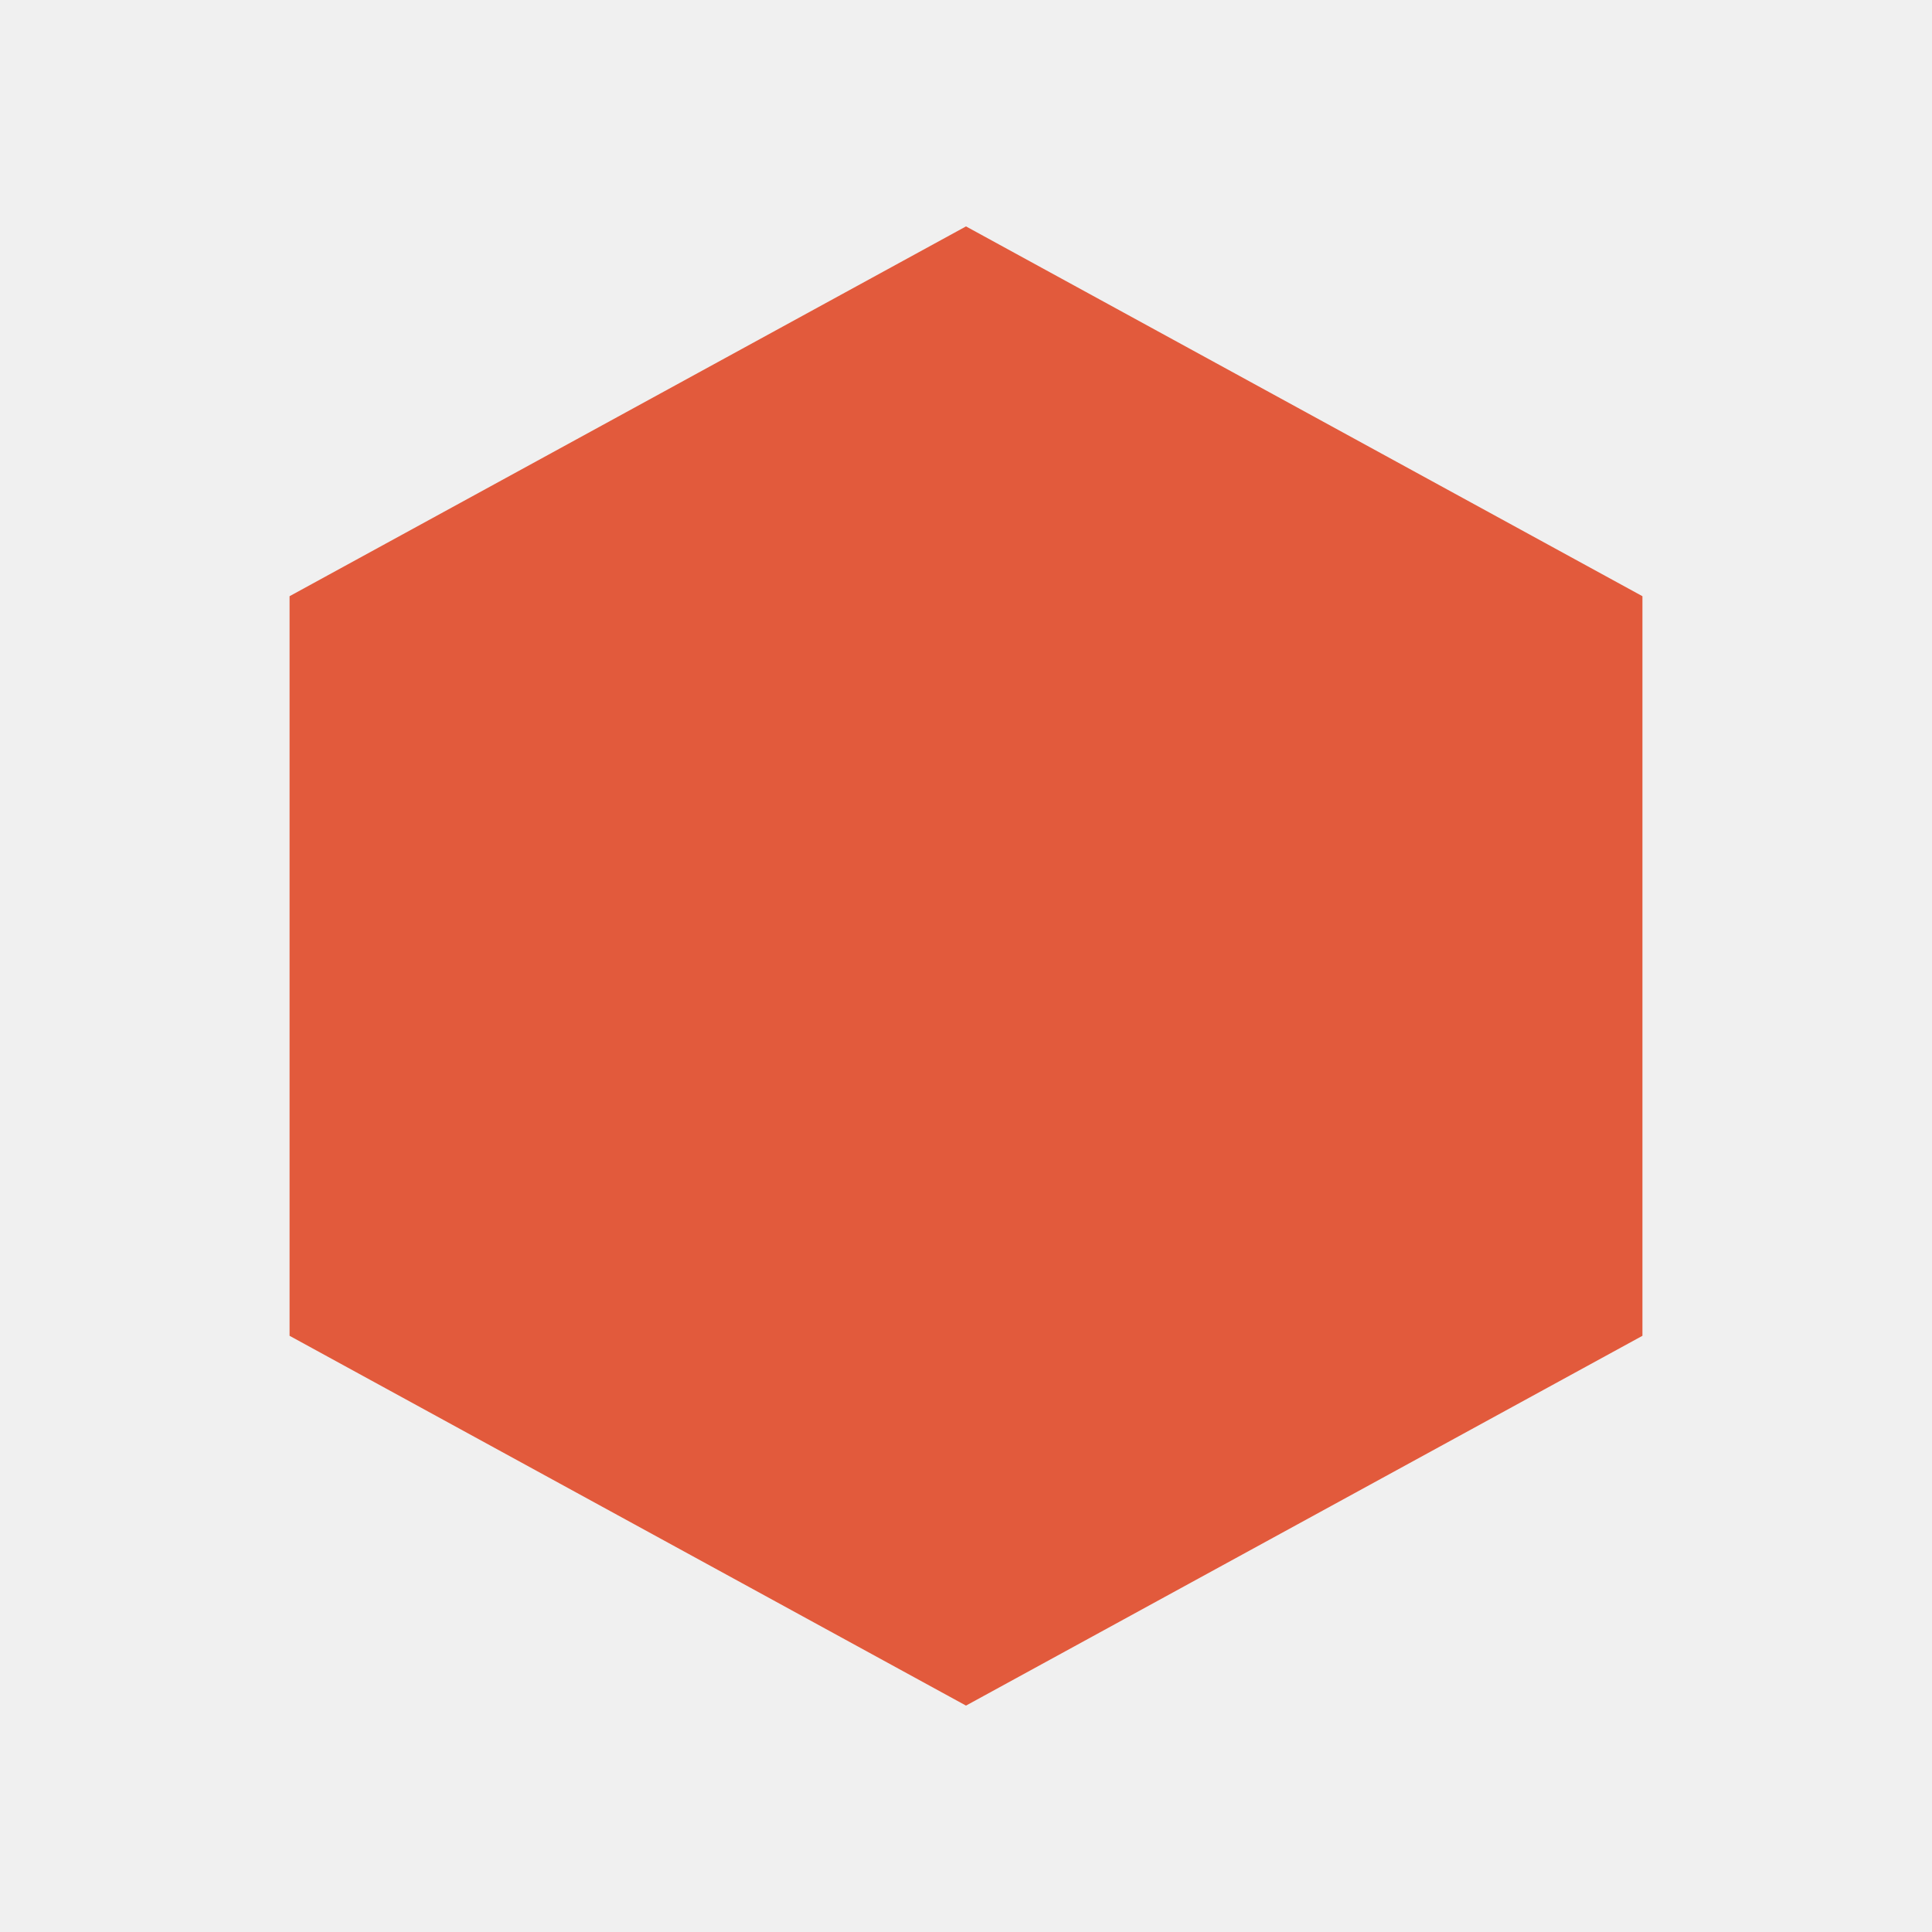
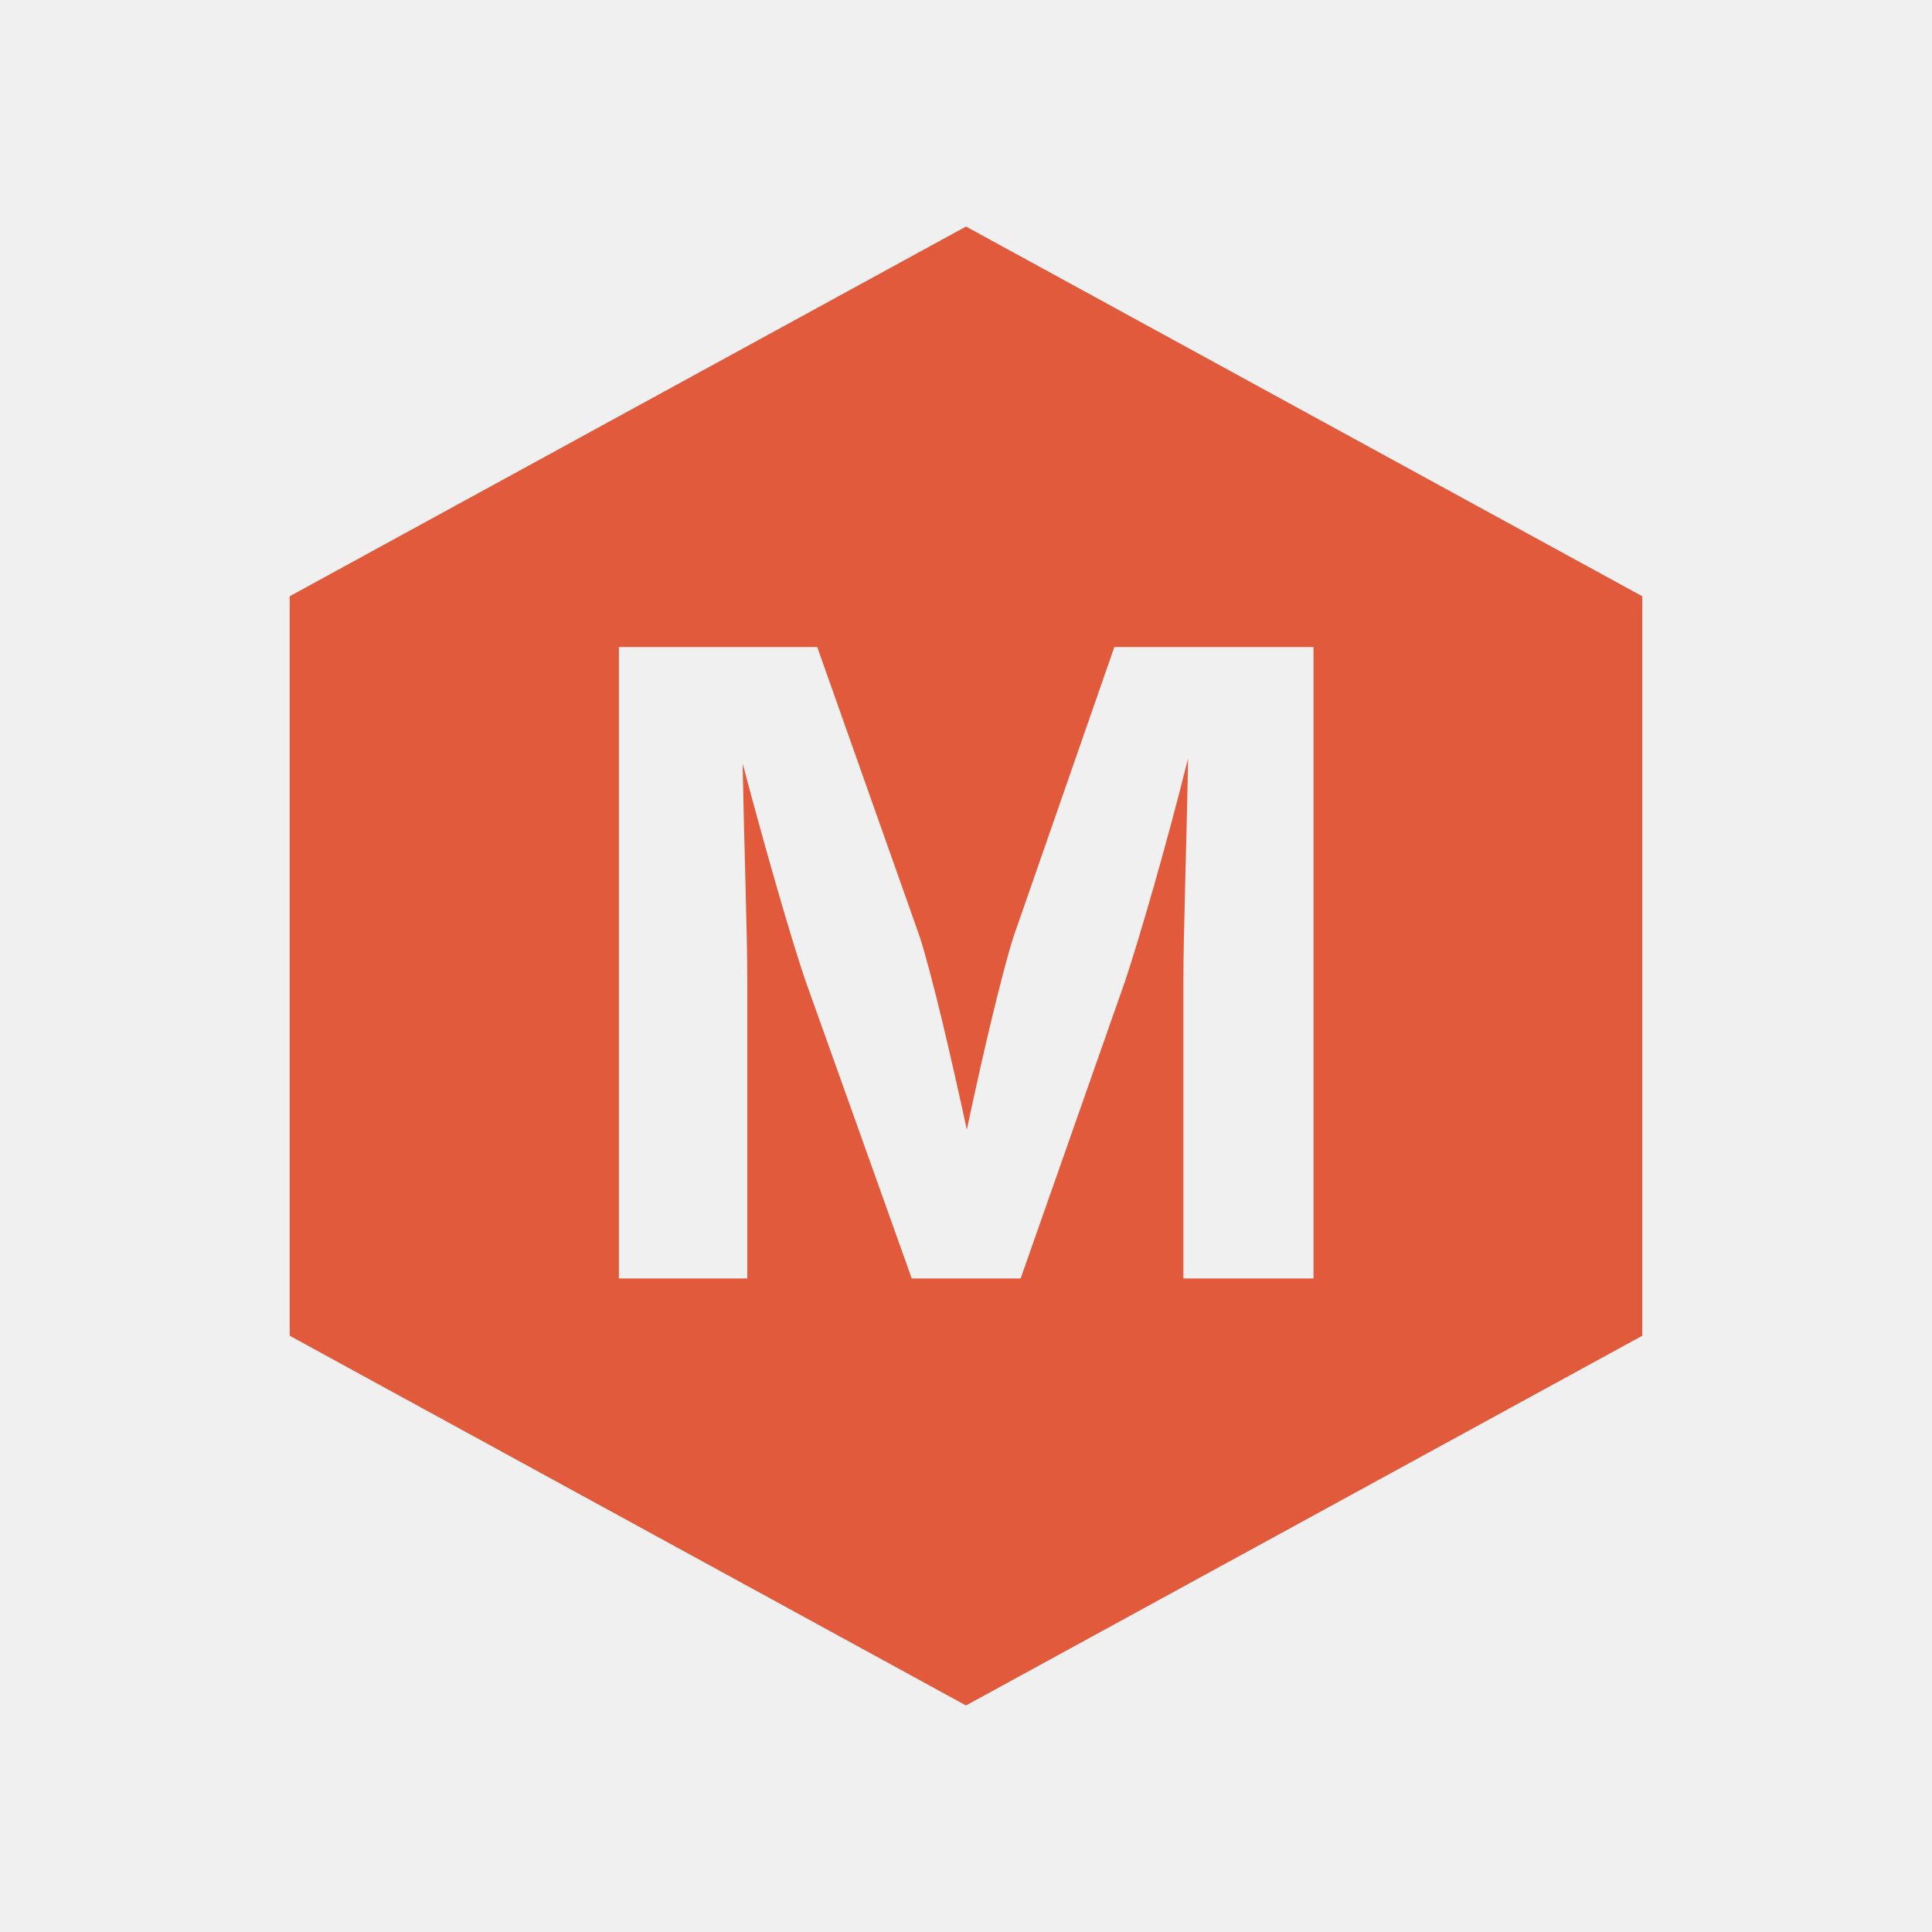
<svg xmlns="http://www.w3.org/2000/svg" width="32" height="32" viewBox="0 0 512 512">
  <style>
    .brand { color: #e25a3c; }
    @media (prefers-color-scheme: light) {
      .brand { color: #b83d28; }
    }
  </style>
-   <path class="brand" d="M256 60L435.263 158V354L256 452L76.737 354V158L256 60Z" fill="currentColor" />
+   <defs>
+     <mask id="cut">
+       <path d="M256 60L435.263 158V354L256 452L76.737 354V158L256 60Z" fill="#fff" />
+       <text x="256" y="256" dy=".36em" text-anchor="middle" font-family="Onest, system-ui, -apple-system, 'Segoe UI', sans-serif" font-weight="700" font-size="230" fill="#000">M</text>
+     </mask>
+   </defs>
+   <path class="brand" d="M256 60L435.263 158V354L256 452L76.737 354V158L256 60Z" fill="currentColor" mask="url(#cut)" />
</svg>
